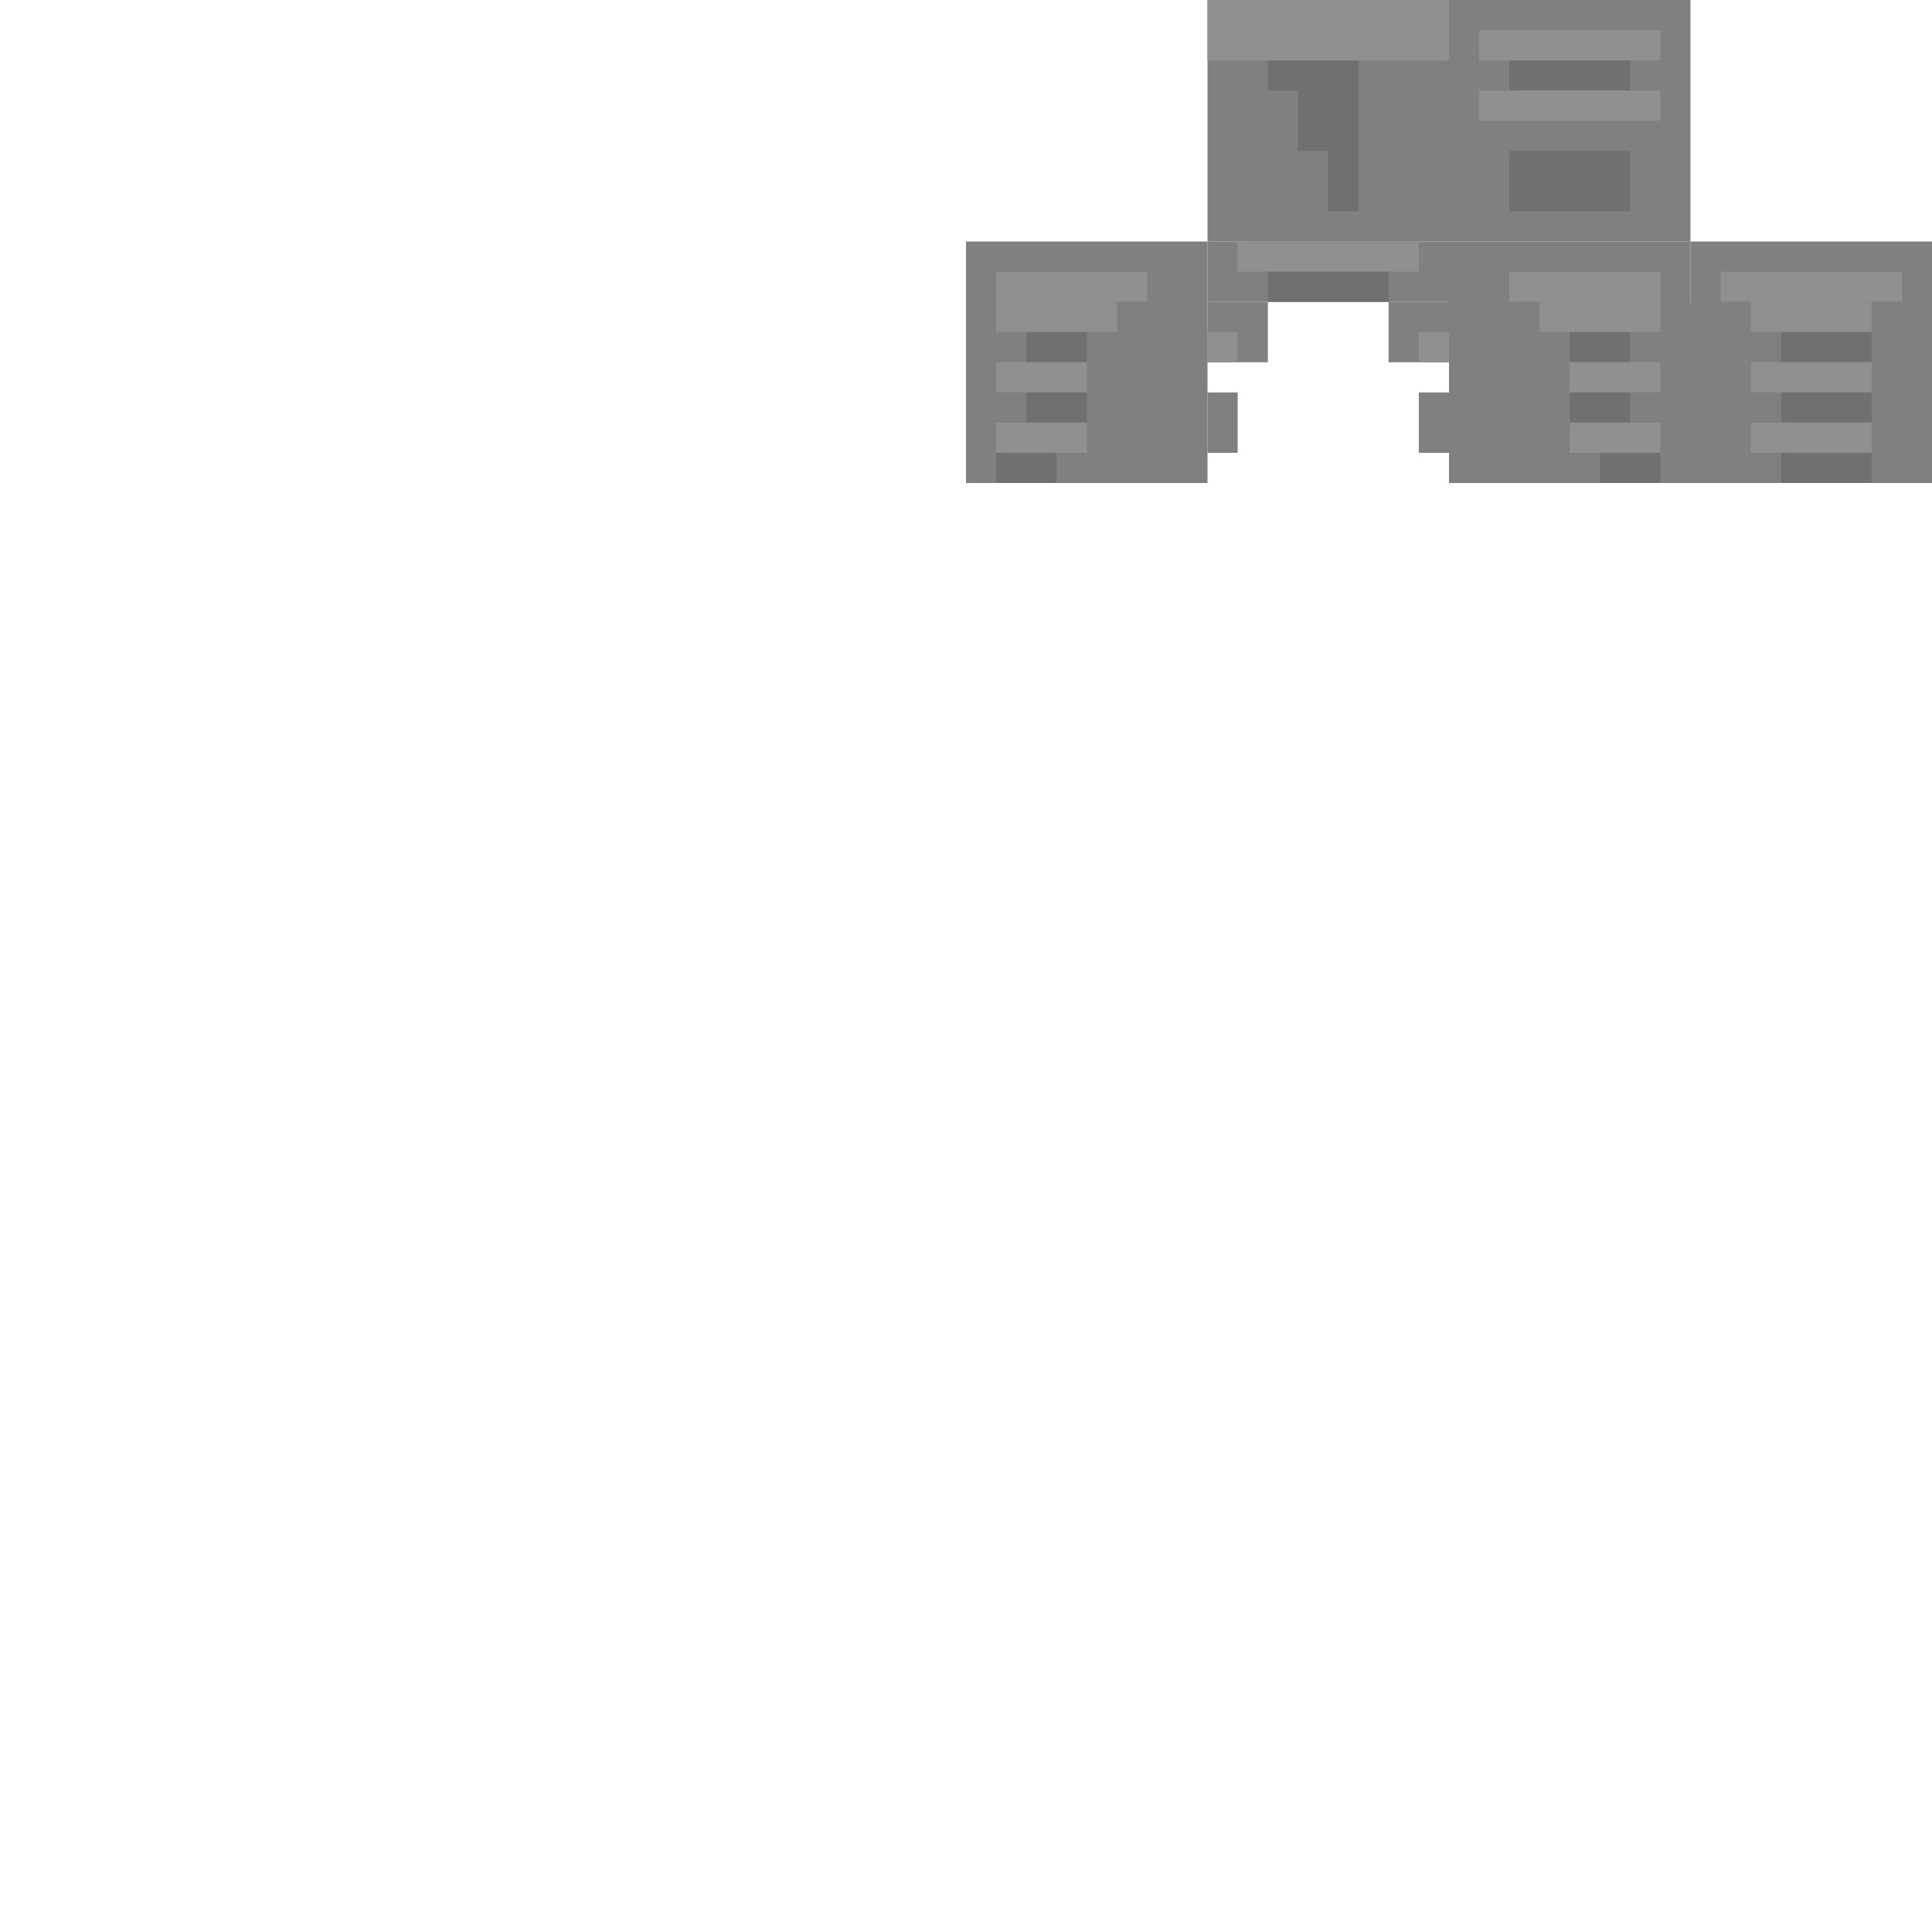
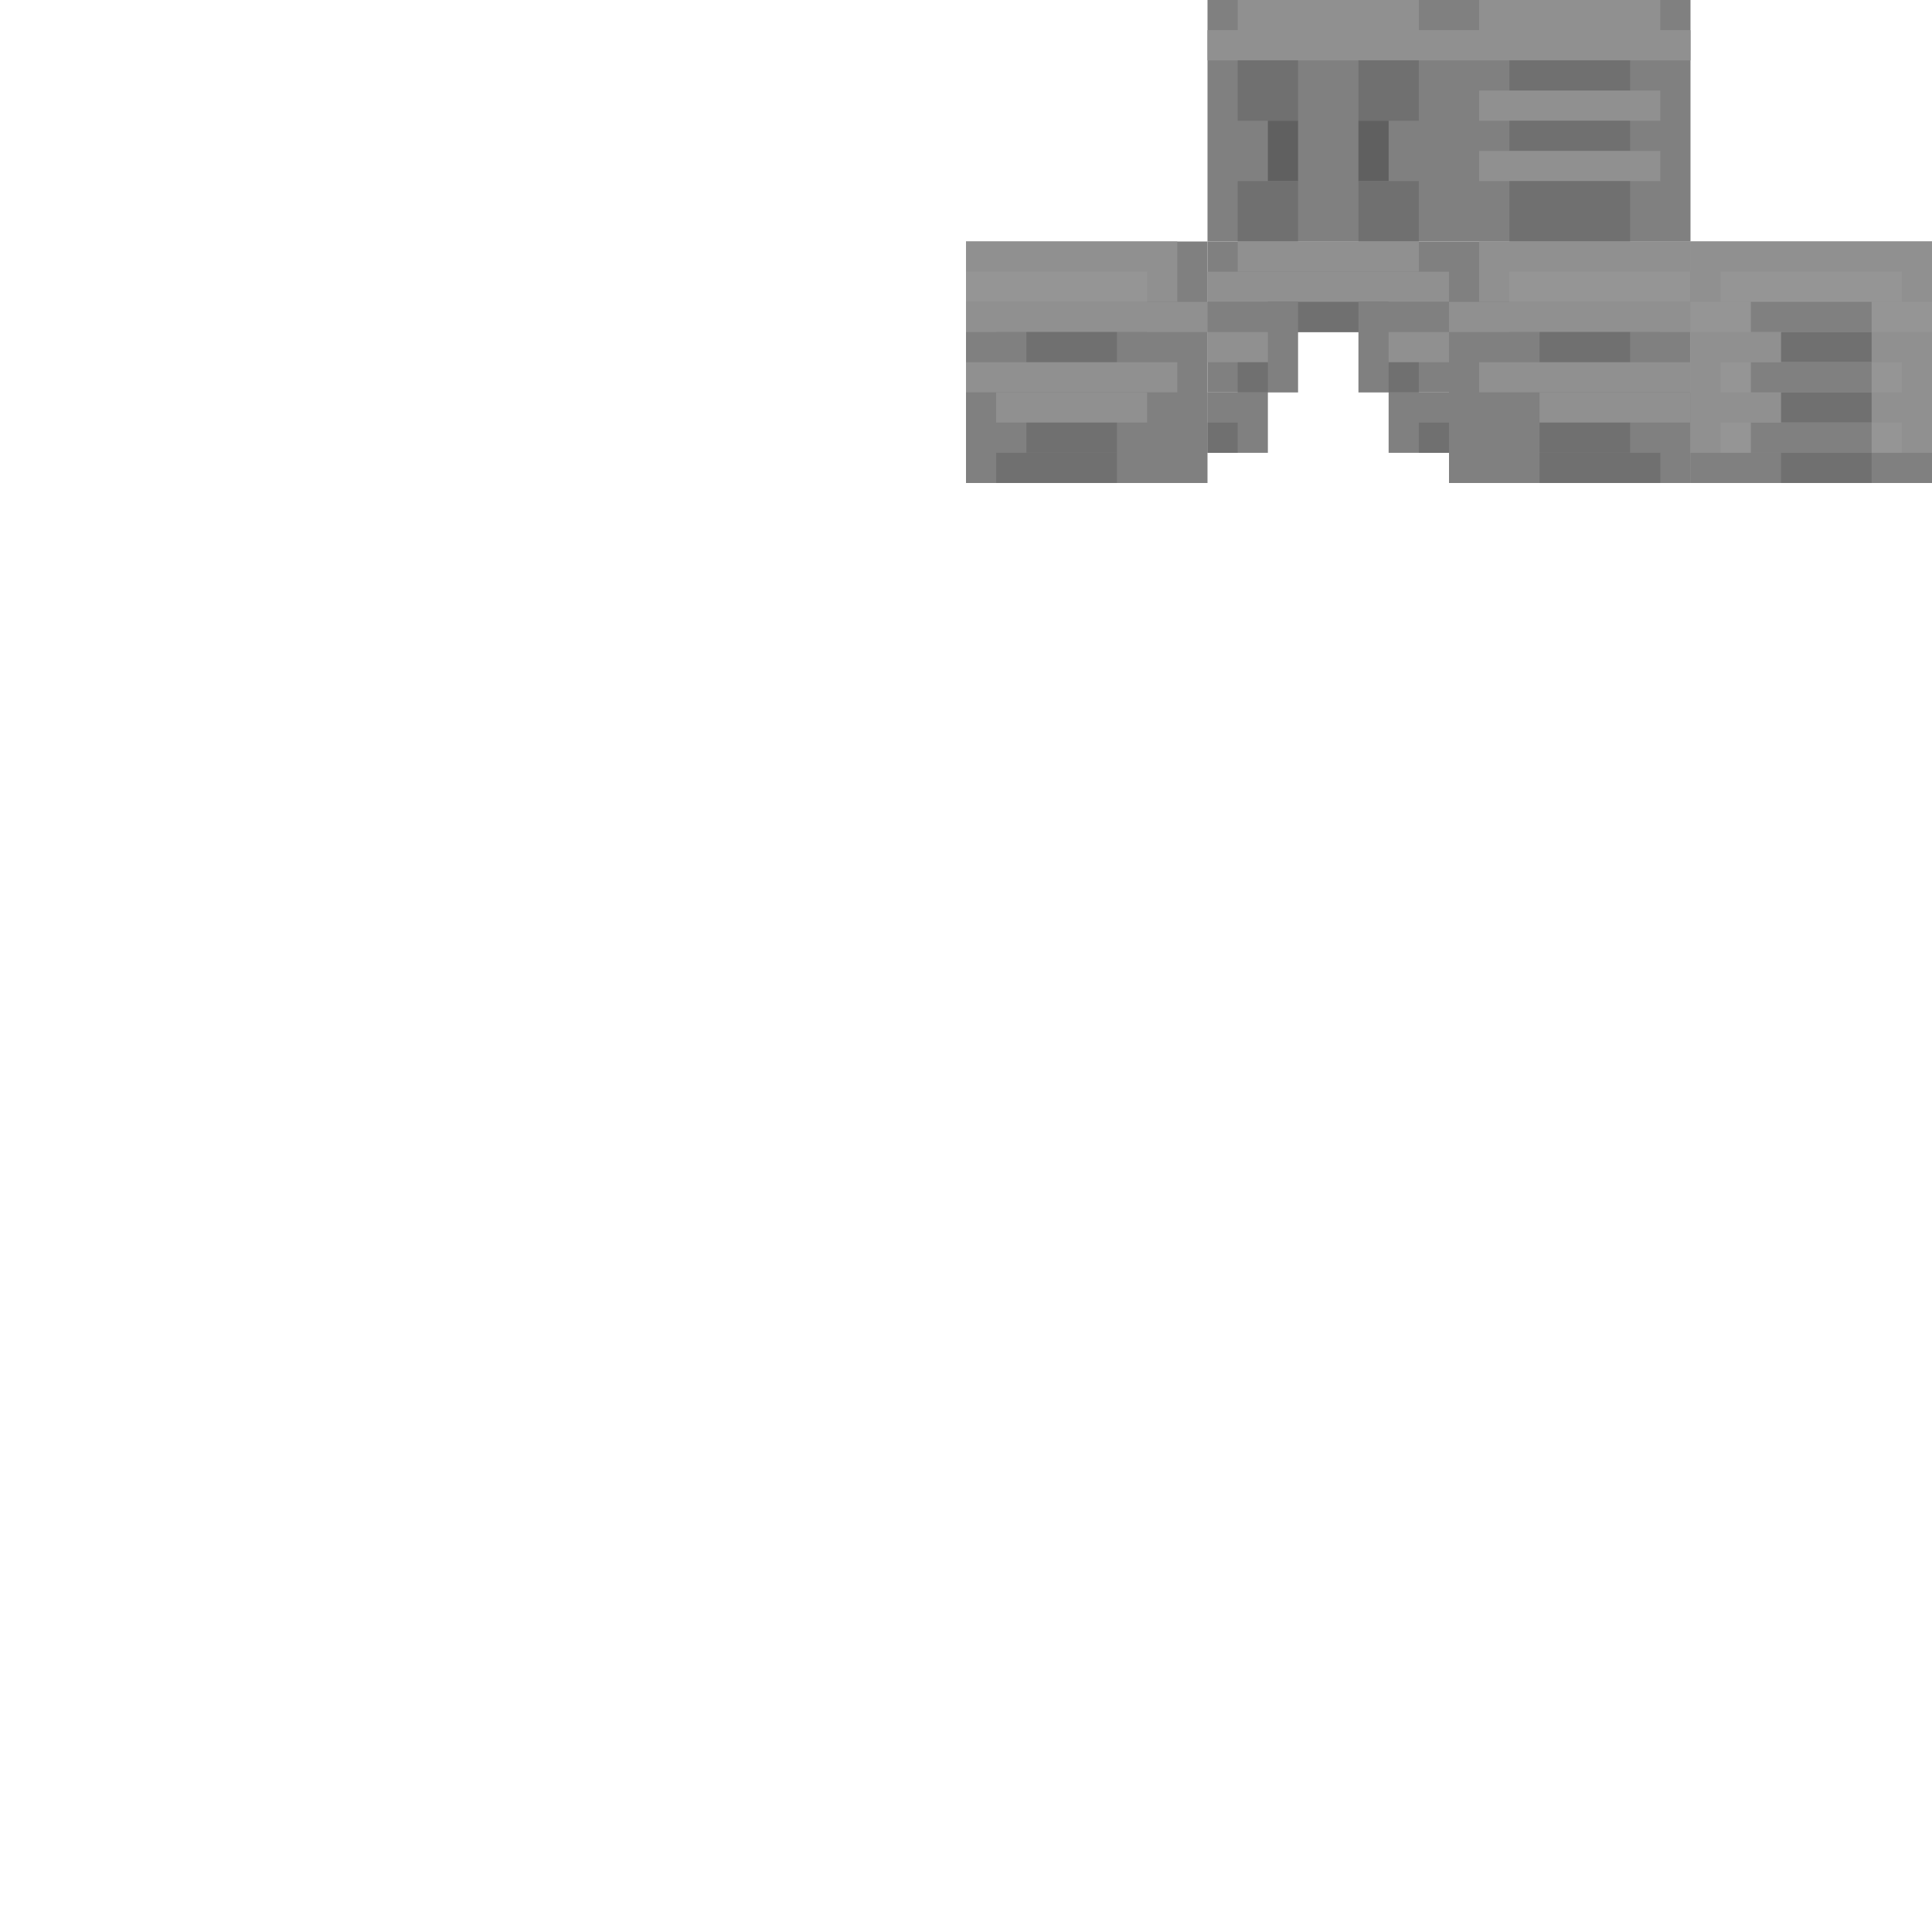
<svg xmlns="http://www.w3.org/2000/svg" width="64" height="64">
  <rect x="40" y="0" width="8" height="8" fill="#808080" class="colorizable-hair" />
-   <rect x="42" y="0" width="1" height="3" fill="#707070" class="colorizable-hair" />
-   <rect x="43" y="2" width="2" height="3" fill="#707070" class="colorizable-hair" />
-   <rect x="44" y="4" width="1" height="3" fill="#707070" class="colorizable-hair" />
-   <rect x="40" y="0" width="8" height="2" fill="#909090" class="colorizable-hair" />
+   <rect x="41" y="0" width="6" height="1" fill="#909090" class="colorizable-hair" />
+   <rect x="40" y="1" width="8" height="1" fill="#909090" class="colorizable-hair" />
+   <rect x="41" y="2" width="2" height="2" fill="#707070" class="colorizable-hair" />
+   <rect x="45" y="2" width="2" height="2" fill="#707070" class="colorizable-hair" />
+   <rect x="42" y="4" width="1" height="2" fill="#606060" class="colorizable-hair" />
+   <rect x="45" y="4" width="1" height="2" fill="#606060" class="colorizable-hair" />
+   <rect x="41" y="6" width="2" height="2" fill="#707070" class="colorizable-hair" />
+   <rect x="45" y="6" width="2" height="2" fill="#707070" class="colorizable-hair" />
  <rect x="48" y="0" width="8" height="8" fill="#808080" class="colorizable-hair" />
-   <rect x="49" y="1" width="6" height="1" fill="#909090" class="colorizable-hair" />
+   <rect x="49" y="0" width="6" height="1" fill="#909090" class="colorizable-hair" />
+   <rect x="48" y="1" width="8" height="1" fill="#909090" class="colorizable-hair" />
  <rect x="50" y="2" width="4" height="1" fill="#707070" class="colorizable-hair" />
  <rect x="49" y="3" width="6" height="1" fill="#909090" class="colorizable-hair" />
-   <rect x="50" y="5" width="4" height="2" fill="#707070" class="colorizable-hair" />
+   <rect x="50" y="4" width="4" height="1" fill="#707070" class="colorizable-hair" />
+   <rect x="49" y="5" width="6" height="1" fill="#909090" class="colorizable-hair" />
+   <rect x="50" y="6" width="4" height="2" fill="#707070" class="colorizable-hair" />
  <rect x="32" y="8" width="8" height="8" fill="#808080" class="colorizable-hair" />
-   <rect x="33" y="9" width="5" height="1" fill="#909090" class="colorizable-hair" />
-   <rect x="32" y="10" width="7" height="1" fill="#808080" class="colorizable-hair" />
-   <rect x="33" y="10" width="4" height="1" fill="#909090" class="colorizable-hair" />
-   <rect x="32" y="11" width="6" height="1" fill="#808080" class="colorizable-hair" />
-   <rect x="34" y="11" width="2" height="1" fill="#707070" class="colorizable-hair" />
-   <rect x="32" y="12" width="7" height="1" fill="#808080" class="colorizable-hair" />
-   <rect x="33" y="12" width="3" height="1" fill="#909090" class="colorizable-hair" />
-   <rect x="32" y="13" width="6" height="1" fill="#808080" class="colorizable-hair" />
-   <rect x="34" y="13" width="2" height="1" fill="#707070" class="colorizable-hair" />
+   <rect x="32" y="8" width="7" height="2" fill="#909090" class="colorizable-hair" />
+   <rect x="32" y="9" width="6" height="1" fill="#959595" class="colorizable-hair" />
+   <rect x="32" y="10" width="8" height="1" fill="#909090" class="colorizable-hair" />
+   <rect x="33" y="11" width="5" height="1" fill="#808080" class="colorizable-hair" />
+   <rect x="34" y="11" width="3" height="1" fill="#707070" class="colorizable-hair" />
+   <rect x="32" y="12" width="7" height="1" fill="#909090" class="colorizable-hair" />
+   <rect x="32" y="13" width="8" height="1" fill="#808080" class="colorizable-hair" />
+   <rect x="33" y="13" width="5" height="1" fill="#909090" class="colorizable-hair" />
  <rect x="32" y="14" width="7" height="1" fill="#808080" class="colorizable-hair" />
-   <rect x="33" y="14" width="3" height="1" fill="#909090" class="colorizable-hair" />
-   <rect x="32" y="15" width="5" height="1" fill="#808080" class="colorizable-hair" />
-   <rect x="33" y="15" width="2" height="1" fill="#707070" class="colorizable-hair" />
-   <rect x="40" y="8" width="8" height="2" fill="#808080" class="colorizable-hair" />
+   <rect x="34" y="14" width="3" height="1" fill="#707070" class="colorizable-hair" />
+   <rect x="32" y="15" width="6" height="1" fill="#808080" class="colorizable-hair" />
+   <rect x="33" y="15" width="4" height="1" fill="#707070" class="colorizable-hair" />
+   <rect x="40" y="8" width="8" height="3" fill="#808080" class="colorizable-hair" />
  <rect x="41" y="8" width="6" height="1" fill="#909090" class="colorizable-hair" />
-   <rect x="42" y="9" width="4" height="1" fill="#707070" class="colorizable-hair" />
-   <rect x="40" y="10" width="2" height="2" fill="#808080" class="colorizable-hair" />
-   <rect x="40" y="11" width="1" height="1" fill="#909090" class="colorizable-hair" />
-   <rect x="46" y="10" width="2" height="2" fill="#808080" class="colorizable-hair" />
-   <rect x="47" y="11" width="1" height="1" fill="#909090" class="colorizable-hair" />
-   <rect x="40" y="13" width="1" height="2" fill="#808080" class="colorizable-hair" />
-   <rect x="47" y="13" width="1" height="2" fill="#808080" class="colorizable-hair" />
+   <rect x="40" y="9" width="8" height="1" fill="#909090" class="colorizable-hair" />
+   <rect x="42" y="10" width="4" height="1" fill="#707070" class="colorizable-hair" />
+   <rect x="40" y="10" width="3" height="3" fill="#808080" class="colorizable-hair" />
+   <rect x="40" y="11" width="2" height="1" fill="#909090" class="colorizable-hair" />
+   <rect x="41" y="12" width="1" height="1" fill="#707070" class="colorizable-hair" />
+   <rect x="45" y="10" width="3" height="3" fill="#808080" class="colorizable-hair" />
+   <rect x="46" y="11" width="2" height="1" fill="#909090" class="colorizable-hair" />
+   <rect x="46" y="12" width="1" height="1" fill="#707070" class="colorizable-hair" />
+   <rect x="40" y="13" width="2" height="2" fill="#808080" class="colorizable-hair" />
+   <rect x="40" y="14" width="1" height="1" fill="#707070" class="colorizable-hair" />
+   <rect x="46" y="13" width="2" height="2" fill="#808080" class="colorizable-hair" />
+   <rect x="47" y="14" width="1" height="1" fill="#707070" class="colorizable-hair" />
  <rect x="48" y="8" width="8" height="8" fill="#808080" class="colorizable-hair" />
-   <rect x="50" y="9" width="5" height="1" fill="#909090" class="colorizable-hair" />
-   <rect x="49" y="10" width="7" height="1" fill="#808080" class="colorizable-hair" />
-   <rect x="51" y="10" width="4" height="1" fill="#909090" class="colorizable-hair" />
-   <rect x="50" y="11" width="6" height="1" fill="#808080" class="colorizable-hair" />
-   <rect x="52" y="11" width="2" height="1" fill="#707070" class="colorizable-hair" />
-   <rect x="49" y="12" width="7" height="1" fill="#808080" class="colorizable-hair" />
-   <rect x="52" y="12" width="3" height="1" fill="#909090" class="colorizable-hair" />
-   <rect x="50" y="13" width="6" height="1" fill="#808080" class="colorizable-hair" />
-   <rect x="52" y="13" width="2" height="1" fill="#707070" class="colorizable-hair" />
+   <rect x="49" y="8" width="7" height="2" fill="#909090" class="colorizable-hair" />
+   <rect x="50" y="9" width="6" height="1" fill="#959595" class="colorizable-hair" />
+   <rect x="48" y="10" width="8" height="1" fill="#909090" class="colorizable-hair" />
+   <rect x="50" y="11" width="5" height="1" fill="#808080" class="colorizable-hair" />
+   <rect x="51" y="11" width="3" height="1" fill="#707070" class="colorizable-hair" />
+   <rect x="49" y="12" width="7" height="1" fill="#909090" class="colorizable-hair" />
+   <rect x="48" y="13" width="8" height="1" fill="#808080" class="colorizable-hair" />
+   <rect x="51" y="13" width="5" height="1" fill="#909090" class="colorizable-hair" />
  <rect x="49" y="14" width="7" height="1" fill="#808080" class="colorizable-hair" />
-   <rect x="52" y="14" width="3" height="1" fill="#909090" class="colorizable-hair" />
-   <rect x="51" y="15" width="5" height="1" fill="#808080" class="colorizable-hair" />
-   <rect x="53" y="15" width="2" height="1" fill="#707070" class="colorizable-hair" />
+   <rect x="51" y="14" width="3" height="1" fill="#707070" class="colorizable-hair" />
+   <rect x="50" y="15" width="6" height="1" fill="#808080" class="colorizable-hair" />
+   <rect x="51" y="15" width="4" height="1" fill="#707070" class="colorizable-hair" />
  <rect x="56" y="8" width="8" height="8" fill="#808080" class="colorizable-hair" />
-   <rect x="57" y="9" width="6" height="1" fill="#909090" class="colorizable-hair" />
-   <rect x="56" y="10" width="8" height="1" fill="#808080" class="colorizable-hair" />
-   <rect x="58" y="10" width="4" height="1" fill="#909090" class="colorizable-hair" />
-   <rect x="56" y="11" width="8" height="1" fill="#808080" class="colorizable-hair" />
+   <rect x="56" y="8" width="8" height="8" fill="#909090" class="colorizable-hair" />
+   <rect x="57" y="9" width="6" height="1" fill="#959595" class="colorizable-hair" />
+   <rect x="56" y="10" width="8" height="1" fill="#959595" class="colorizable-hair" />
+   <rect x="58" y="10" width="4" height="1" fill="#808080" class="colorizable-hair" />
+   <rect x="56" y="11" width="8" height="1" fill="#909090" class="colorizable-hair" />
  <rect x="59" y="11" width="3" height="1" fill="#707070" class="colorizable-hair" />
-   <rect x="56" y="12" width="8" height="1" fill="#808080" class="colorizable-hair" />
-   <rect x="58" y="12" width="4" height="1" fill="#909090" class="colorizable-hair" />
-   <rect x="56" y="13" width="8" height="1" fill="#808080" class="colorizable-hair" />
+   <rect x="57" y="12" width="6" height="1" fill="#959595" class="colorizable-hair" />
+   <rect x="58" y="12" width="4" height="1" fill="#808080" class="colorizable-hair" />
+   <rect x="56" y="13" width="8" height="1" fill="#909090" class="colorizable-hair" />
  <rect x="59" y="13" width="3" height="1" fill="#707070" class="colorizable-hair" />
-   <rect x="56" y="14" width="8" height="2" fill="#808080" class="colorizable-hair" />
-   <rect x="58" y="14" width="4" height="1" fill="#909090" class="colorizable-hair" />
+   <rect x="57" y="14" width="6" height="1" fill="#959595" class="colorizable-hair" />
+   <rect x="58" y="14" width="4" height="1" fill="#808080" class="colorizable-hair" />
+   <rect x="56" y="15" width="8" height="1" fill="#808080" class="colorizable-hair" />
  <rect x="59" y="15" width="3" height="1" fill="#707070" class="colorizable-hair" />
</svg>
